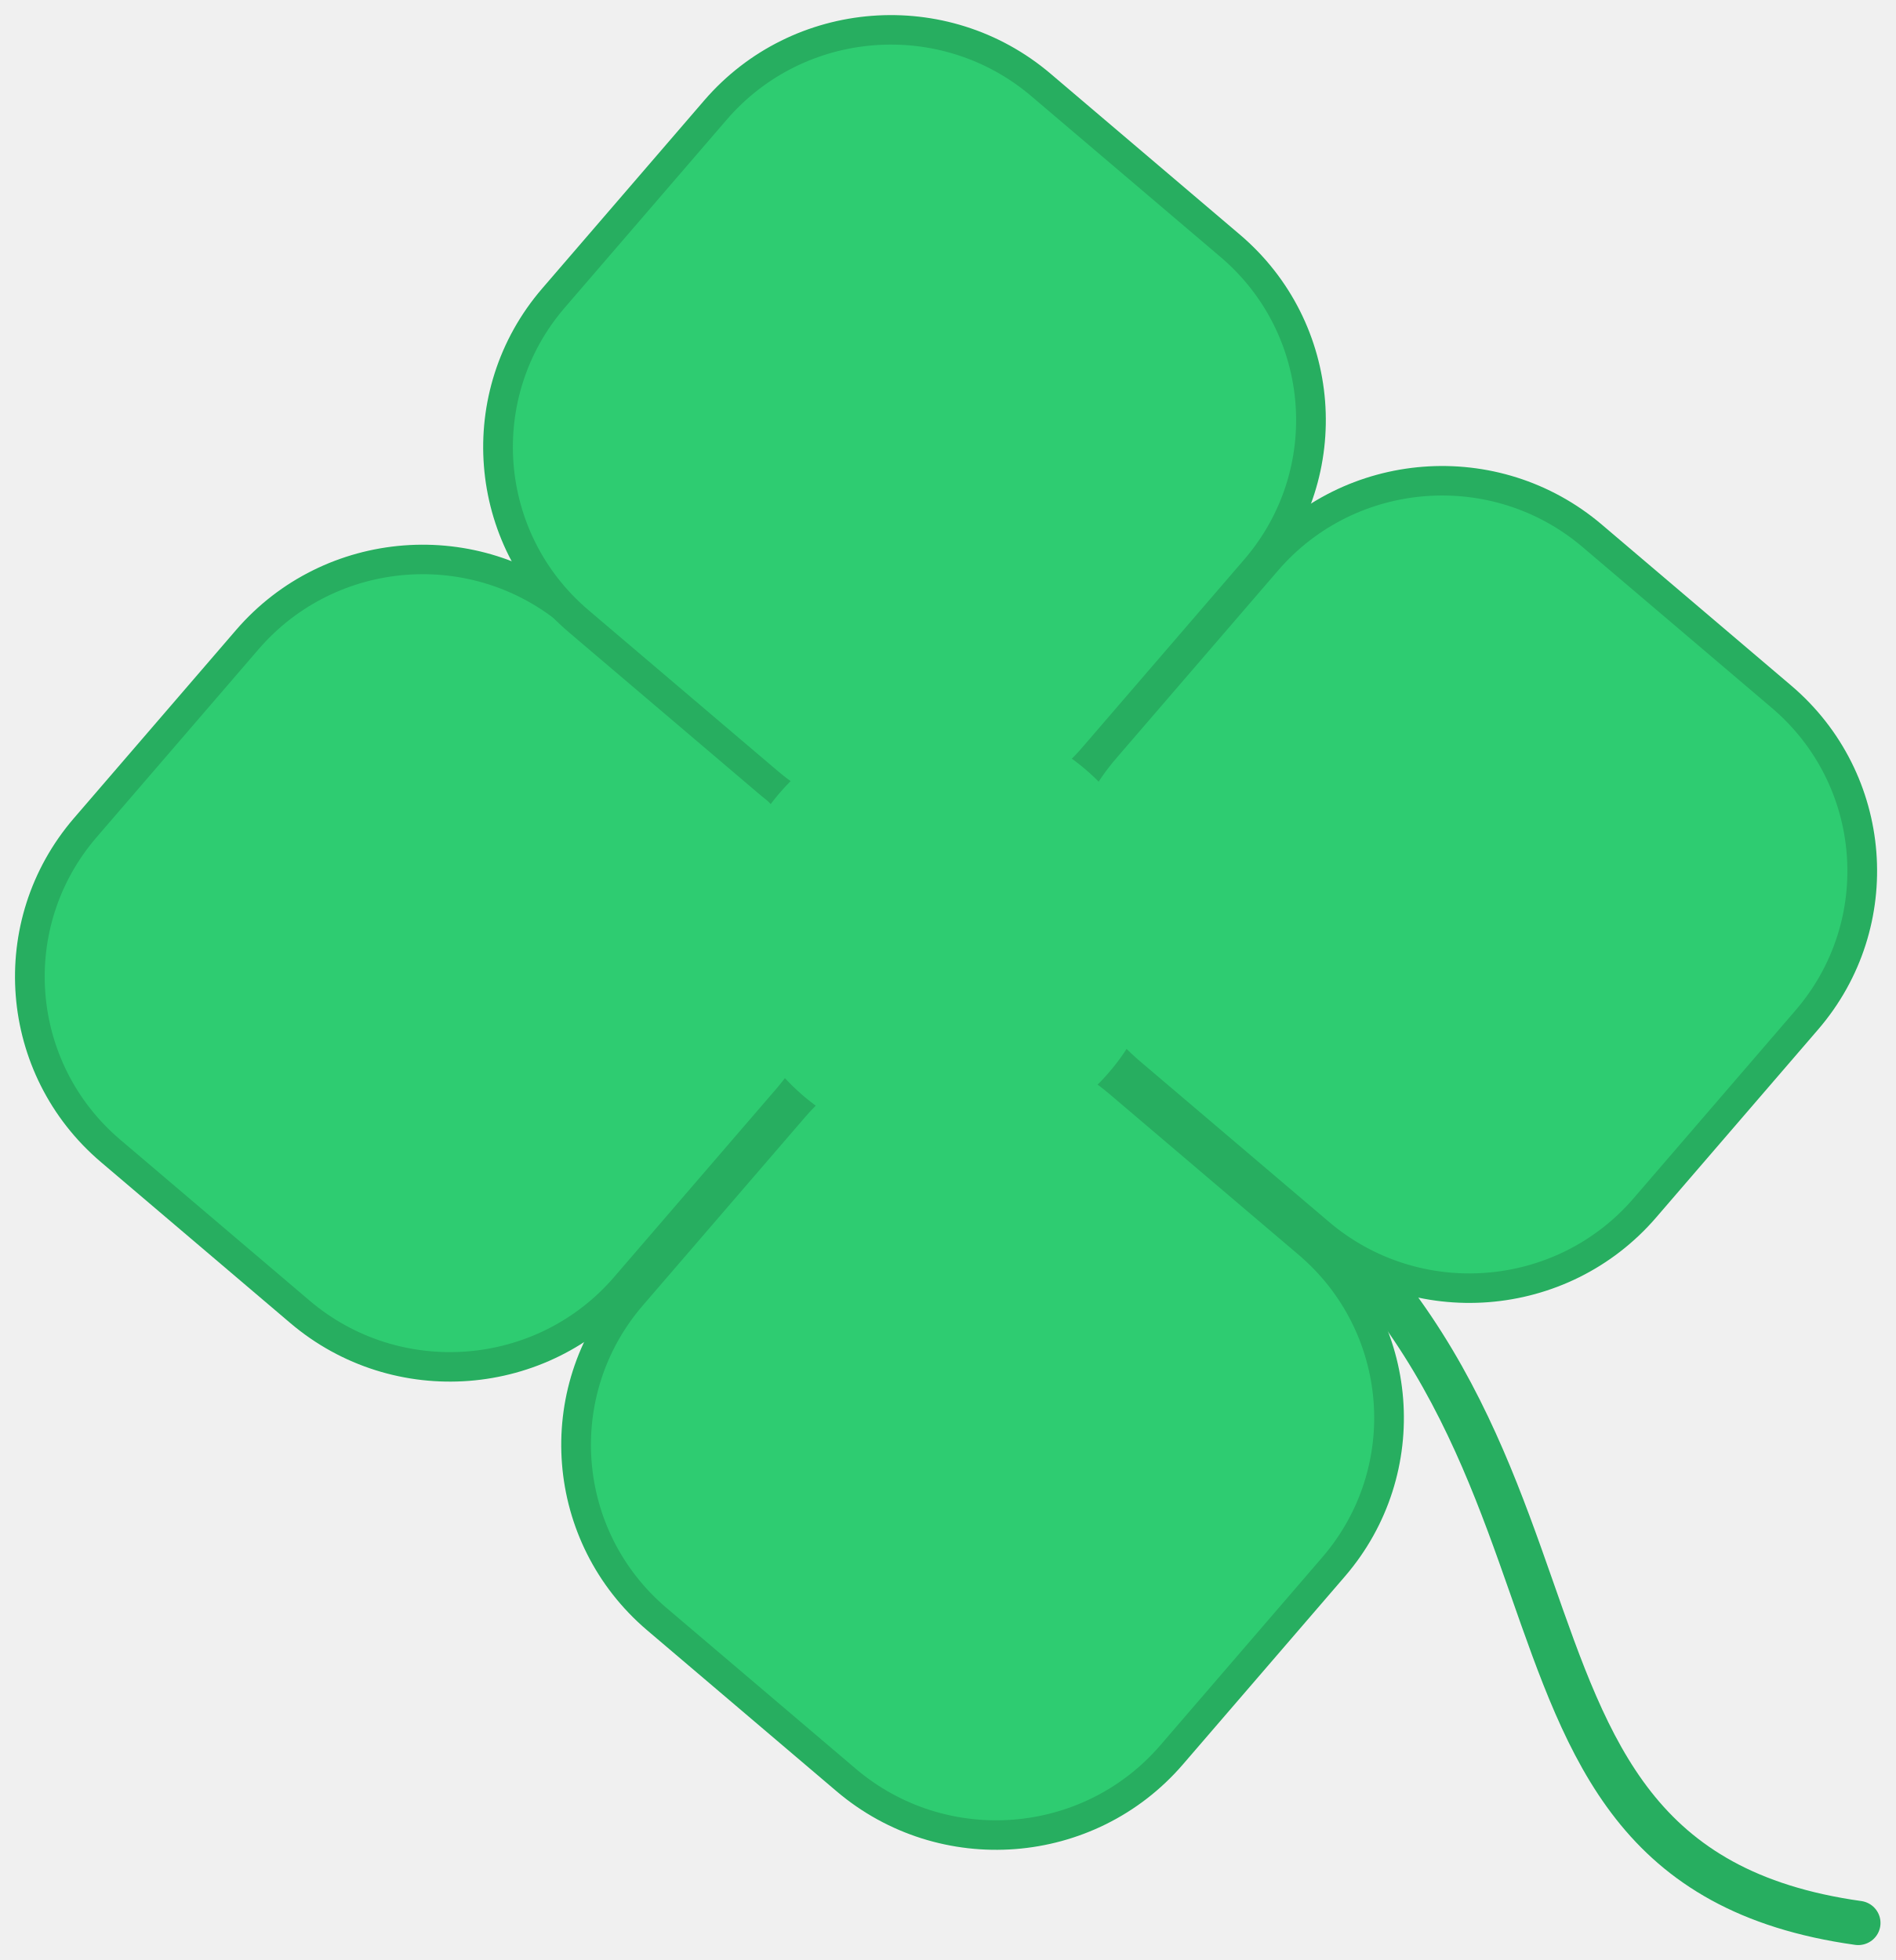
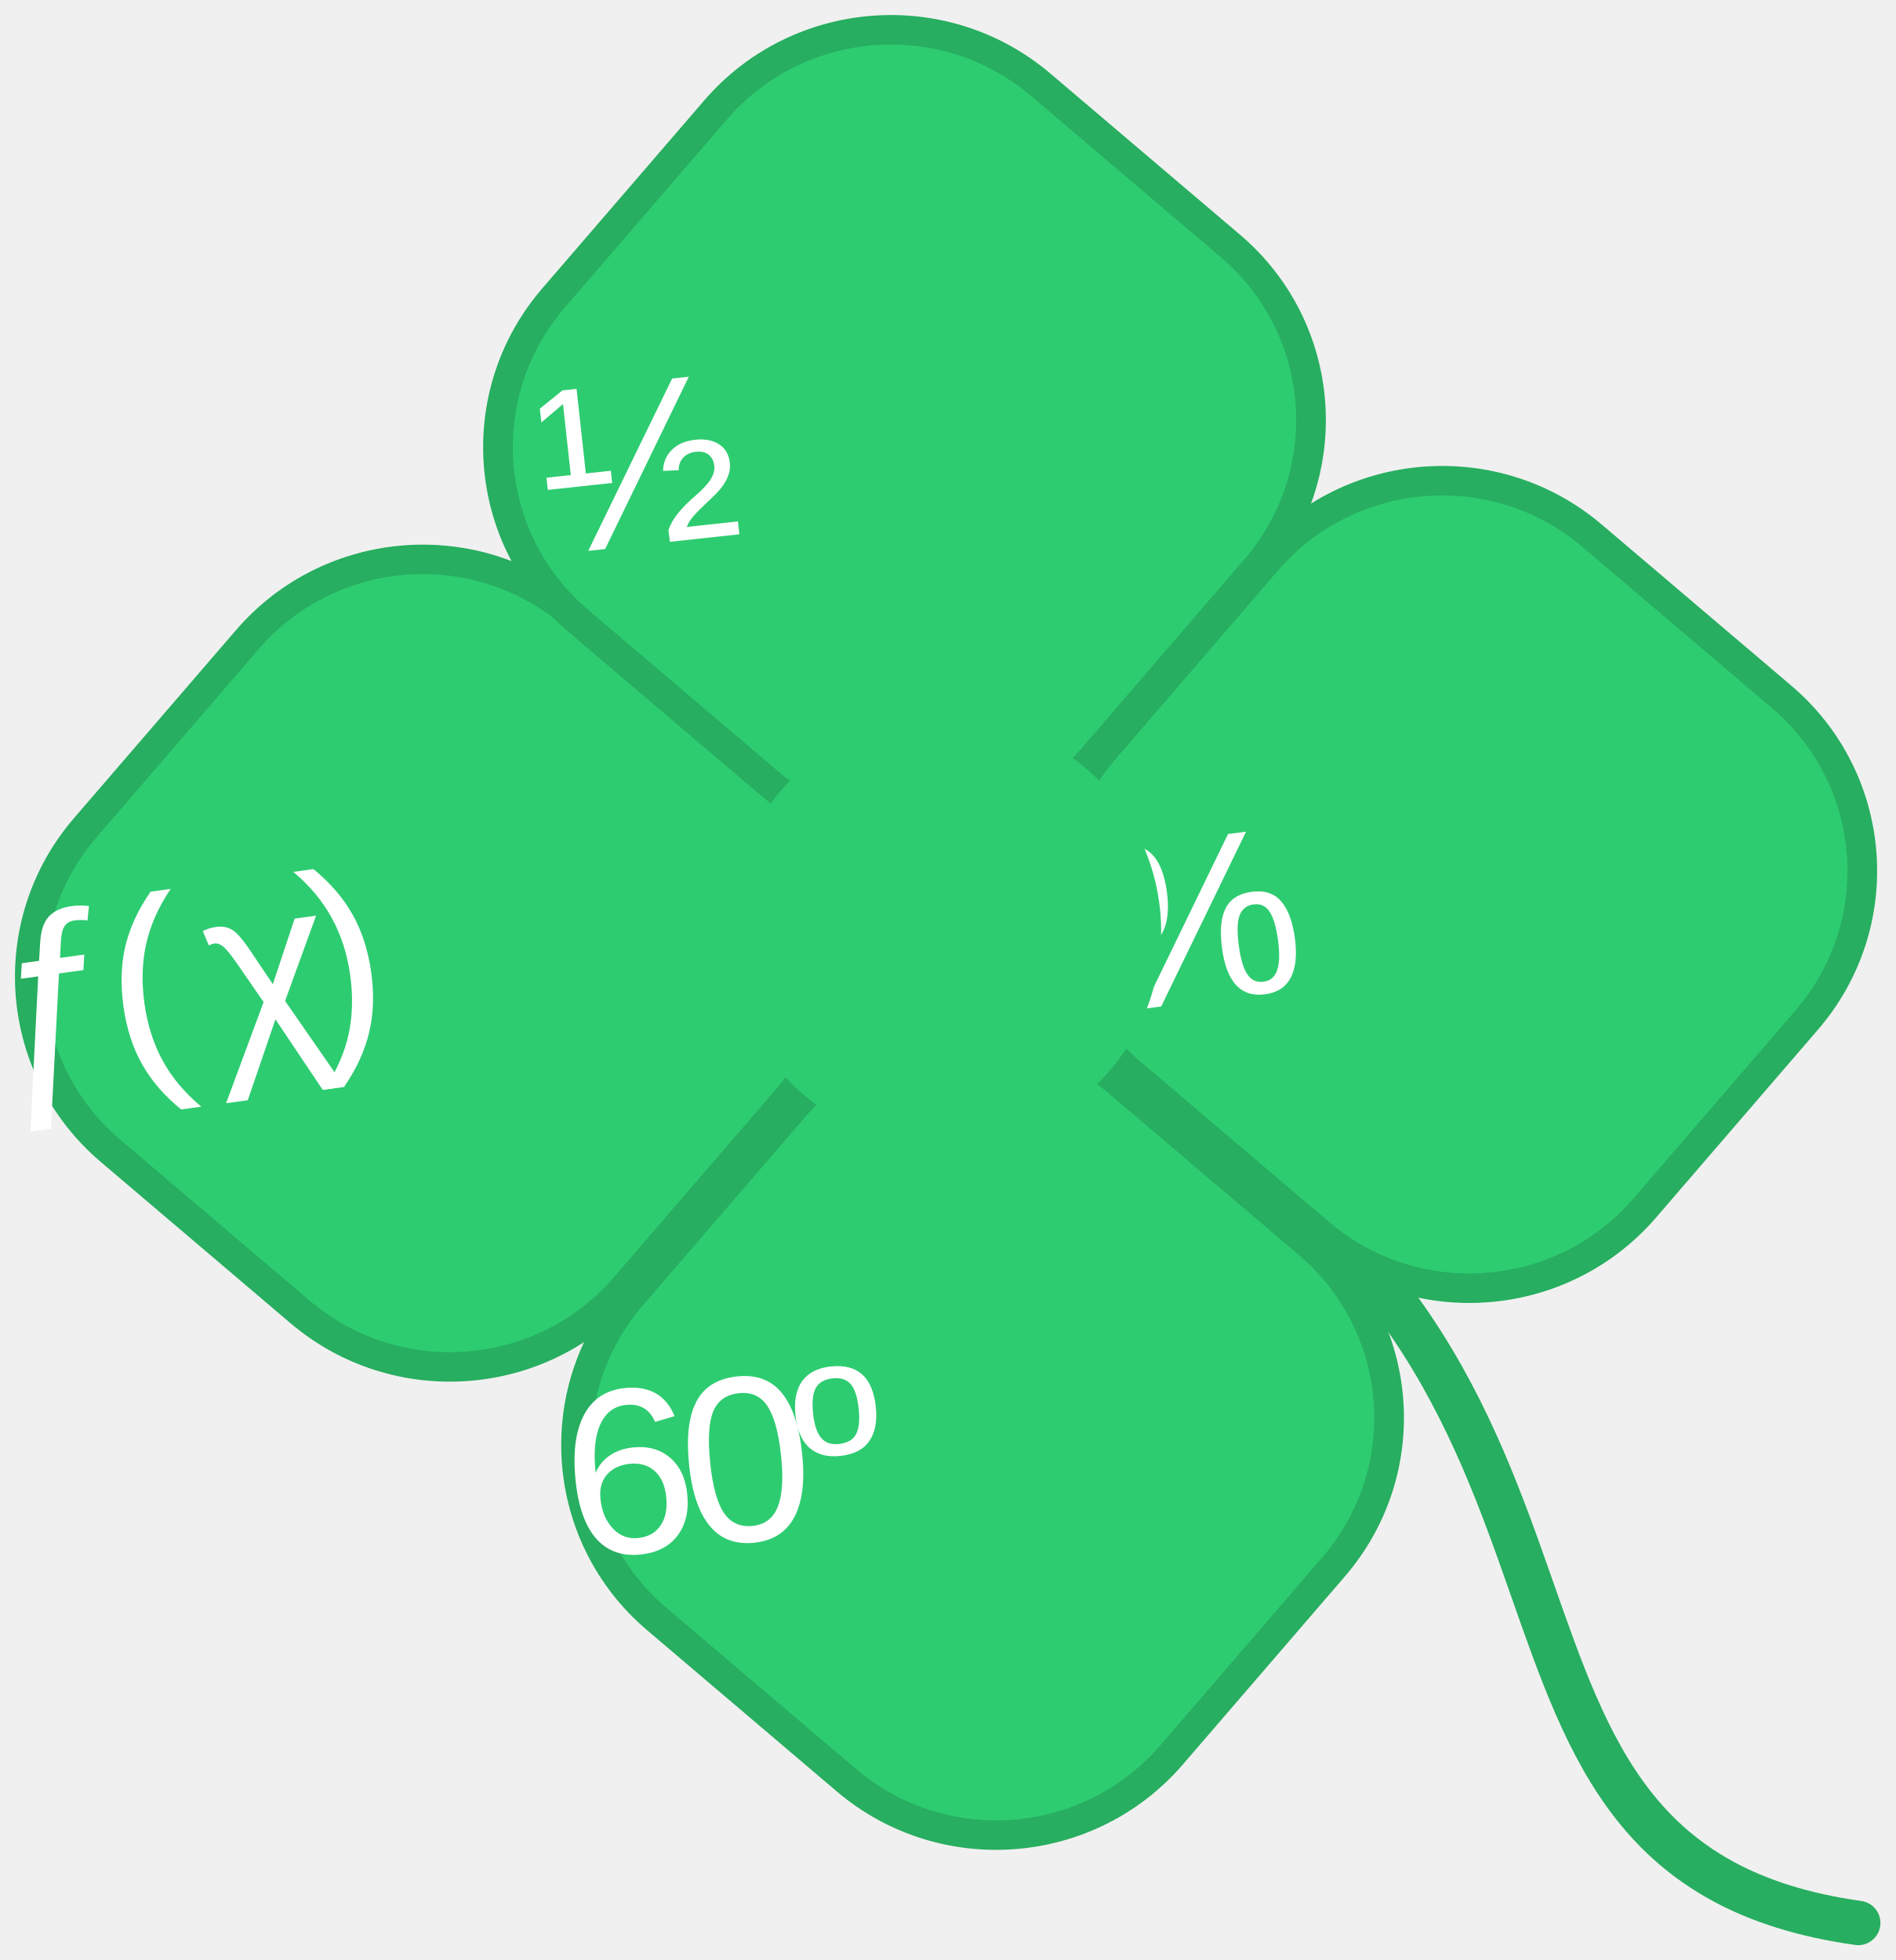
<svg xmlns="http://www.w3.org/2000/svg" version="1.2" width="127.629" height="132.008" id="svg2">
  <defs id="defs4" />
-   <g transform="translate(-14.1229,8.125163)" id="layer1">
-     <g transform="matrix(1,0,0,0.9933432,0,0.8179742)" id="g3012">
-       <path d="m 74.58,77.537 c 0.234,0.062 0.462,0.154 0.702,0.195 0.499,0.084 1.007,0.123 1.524,0.107 0.518,-0.016 1.046,-0.087 1.569,-0.211 0.524,-0.124 1.015,-0.294 1.485,-0.512 0.47,-0.218 0.919,-0.483 1.327,-0.783 0.032,-0.023 0.058,-0.051 0.089,-0.075 l -5.008,-6.054 -1.689,7.333 z m 11.577,4.631 -4.88,-5.91 c -0.031,0.024 -0.058,0.052 -0.089,0.075 -0.408,0.299 -0.857,0.565 -1.327,0.783 -0.47,0.218 -0.961,0.388 -1.485,0.512 -0.524,0.124 -1.052,0.195 -1.569,0.211 -0.518,0.016 -1.025,-0.023 -1.524,-0.107 -0.24,-0.041 -0.468,-0.133 -0.702,-0.195 l -1.6e-5,-2.5e-5 -1.78,7.796" id="path4148" style="fill:none;stroke:#ffffff;stroke-width:0.417;stroke-opacity:1" />
-       <path d="M 139.257,121.378 C 109.416,117.177 126.557,83.57 90.757,64.987" id="path3040" style="fill:none;stroke:#27ae60;stroke-width:3;stroke-linecap:round;stroke-linejoin:miter;stroke-miterlimit:4;stroke-opacity:1;stroke-dasharray:none;stroke-dashoffset:0;marker-start:none" />
-       <rect width="47.866" height="47.866" ry="15.544" x="45.728" y="-9.444" transform="matrix(0.7597683,0.6501939,-0.6501939,0.7597683,0,0)" id="rect3001" style="fill:#2ecc71;fill-opacity:1;stroke:#27ae60;stroke-width:2;stroke-linejoin:round;stroke-miterlimit:4;stroke-opacity:1;stroke-dasharray:none;stroke-dashoffset:0" />
-       <rect width="47.866" height="47.866" ry="15.544" x="94.316" y="-9.242" transform="matrix(0.7597683,0.6501939,-0.6501939,0.7597683,0,0)" id="rect3001-1" style="fill:#2ecc71;fill-opacity:1;stroke:#27ae60;stroke-width:2;stroke-linejoin:round;stroke-miterlimit:4;stroke-opacity:1;stroke-dasharray:none;stroke-dashoffset:0" />
-       <flowRoot transform="matrix(0.4144995,-0.04328174,0.04328174,0.4144995,55.14668,178.3389)" id="flowRoot4172" xml:space="preserve" style="font-size:38.392px;font-style:normal;font-variant:normal;font-weight:normal;font-stretch:normal;text-align:center;line-height:100%;writing-mode:lr-tb;text-anchor:middle;fill:#ffffff;fill-opacity:1;stroke:none;font-family:Arial;-inkscape-font-specification:Arial">
-         <flowRegion id="flowRegion4174">
-           <rect width="75.27" height="62.725" x="45.446" y="-219.886" id="rect4176" style="font-size:38.392px;font-style:normal;font-variant:normal;font-weight:normal;font-stretch:normal;text-align:center;line-height:100%;writing-mode:lr-tb;text-anchor:middle;fill:#ffffff;fill-opacity:1;stroke:none;font-family:Arial;-inkscape-font-specification:Arial" />
-         </flowRegion>
-         <flowPara id="flowPara4180" style="font-size:38.392px;font-style:normal;font-variant:normal;font-weight:normal;font-stretch:normal;text-align:center;line-height:100%;letter-spacing:-2.4px;writing-mode:lr-tb;text-anchor:middle;fill:#ffffff;fill-opacity:1;font-family:Arial;-inkscape-font-specification:Arial">60º</flowPara>
-       </flowRoot>
-       <rect width="47.866" height="47.866" ry="15.544" x="94.417" y="-58.134" transform="matrix(0.7597683,0.6501939,-0.6501939,0.7597683,0,0)" id="rect3001-4" style="fill:#2ecc71;fill-opacity:1;stroke:#27ae60;stroke-width:2;stroke-linejoin:miter;stroke-miterlimit:4;stroke-opacity:1;stroke-dasharray:none;stroke-dashoffset:0" />
-       <rect width="47.866" height="47.866" ry="15.544" x="46.334" y="-57.225" transform="matrix(0.7597683,0.6501939,-0.6501939,0.7597683,0,0)" id="rect3001-5" style="fill:#2ecc71;fill-opacity:1;stroke:#27ae60;stroke-width:2;stroke-linejoin:round;stroke-miterlimit:4;stroke-opacity:1;stroke-dasharray:none;stroke-dashoffset:0" />
-       <flowRoot transform="matrix(0.991453,-0.1304645,0.1304645,0.991453,-190.1677,-4.500853)" id="flowRoot3771-7" xml:space="preserve" style="font-size:16px;font-style:normal;font-variant:normal;font-weight:normal;font-stretch:normal;text-align:center;line-height:100%;writing-mode:lr-tb;text-anchor:middle;fill:#ffffff;fill-opacity:1;stroke:none;font-family:Arial;-inkscape-font-specification:Arial">
-         <flowRegion id="flowRegion3773-4">
-           <rect width="129.286" height="101.429" x="227.857" y="88.076" id="rect3775-0" style="font-size:16px;font-style:normal;font-variant:normal;font-weight:normal;font-stretch:normal;text-align:center;line-height:100%;writing-mode:lr-tb;text-anchor:middle;fill:#ffffff;fill-opacity:1;stroke:none;font-family:Arial;-inkscape-font-specification:Arial" />
-         </flowRegion>
-         <flowPara id="flowPara3777-9" style="font-size:16px;font-style:normal;font-variant:normal;font-weight:normal;font-stretch:normal;text-align:center;line-height:100%;writing-mode:lr-tb;text-anchor:middle;font-family:Arial;-inkscape-font-specification:Arial">%</flowPara>
-       </flowRoot>
-       <flowRoot transform="matrix(0.9079917,-0.1267454,0.1267454,0.9079917,-232.8775,7.34148)" id="flowRoot3771-8" xml:space="preserve" style="font-size:17.452px;font-style:normal;font-variant:normal;font-weight:normal;font-stretch:normal;text-align:center;line-height:100%;writing-mode:lr-tb;text-anchor:middle;fill:#ffffff;fill-opacity:1;stroke:none;font-family:Arial;-inkscape-font-specification:Arial">
-         <flowRegion id="flowRegion3773-8">
-           <rect width="129.286" height="101.429" x="227.857" y="88.076" id="rect3775-2" style="font-size:17.452px;font-style:normal;font-variant:normal;font-weight:normal;font-stretch:normal;text-align:center;line-height:100%;writing-mode:lr-tb;text-anchor:middle;fill:#ffffff;fill-opacity:1;stroke:none;font-family:Arial;-inkscape-font-specification:Arial" />
-         </flowRegion>
-         <flowPara id="flowPara4140" style="font-size:17.452px;font-style:normal;font-variant:normal;font-weight:normal;font-stretch:normal;text-align:center;line-height:100%;letter-spacing:-1.091px;writing-mode:lr-tb;text-anchor:middle;font-family:Arial;-inkscape-font-specification:Arial">ƒ(<flowSpan id="flowSpan4681" style="font-size:17.452px;font-style:normal;font-variant:normal;font-weight:normal;font-stretch:normal;text-align:center;line-height:100%;letter-spacing:-1.091px;writing-mode:lr-tb;text-anchor:middle;font-family:Arial;-inkscape-font-specification:Arial">χ)</flowSpan>
-         </flowPara>
-       </flowRoot>
-       <flowRoot transform="matrix(0.9941128,-0.10835,0.10835,0.9941128,-226.1968,-41.9059)" id="flowRoot3771-5" xml:space="preserve" style="font-size:16px;font-style:normal;font-variant:normal;font-weight:normal;font-stretch:normal;text-align:center;line-height:100%;writing-mode:lr-tb;text-anchor:middle;fill:#ffffff;fill-opacity:1;stroke:none;font-family:Arial;-inkscape-font-specification:Arial">
-         <flowRegion id="flowRegion3773-1">
-           <rect width="129.286" height="101.429" x="227.857" y="88.076" id="rect3775-7" style="font-size:16px;font-style:normal;font-variant:normal;font-weight:normal;font-stretch:normal;text-align:center;line-height:100%;writing-mode:lr-tb;text-anchor:middle;fill:#ffffff;fill-opacity:1;stroke:none;font-family:Arial;-inkscape-font-specification:Arial" />
-         </flowRegion>
-         <flowPara id="flowPara3777-1" style="font-size:16px;font-style:normal;font-variant:normal;font-weight:normal;font-stretch:normal;text-align:center;line-height:100%;letter-spacing:0px;writing-mode:lr-tb;text-anchor:middle;font-family:Arial;-inkscape-font-specification:Arial">½</flowPara>
-       </flowRoot>
-       <path d="m 80.714,60.971 a 16.071,16.071 0 1 1 -32.143,0 16.071,16.071 0 1 1 32.143,0 z" transform="matrix(0.8919562,0.1662198,-0.1662198,0.8919562,30.19556,-10.89799)" id="path3937" style="fill:#2ecc71;fill-opacity:1;stroke:none" />
-     </g>
-   </g>
+   <path d="m 60.458,85.964 c 0.234,0.062 0.462,0.153 0.702,0.194 0.499,0.084 1.007,0.122 1.524,0.106 0.518,-0.016 1.046,-0.087 1.569,-0.21 0.524,-0.123 1.015,-0.292 1.485,-0.509 0.47,-0.217 0.919,-0.48 1.327,-0.778 0.032,-0.023 0.058,-0.051 0.089,-0.074 l -5.008,-6.014 -1.689,7.284 z m 11.577,4.6 -4.88,-5.871 c -0.031,0.023 -0.058,0.051 -0.089,0.074 -0.408,0.297 -0.857,0.561 -1.327,0.778 -0.47,0.217 -0.961,0.386 -1.485,0.509 -0.524,0.123 -1.052,0.194 -1.569,0.21 -0.518,0.016 -1.025,-0.023 -1.524,-0.106 -0.24,-0.04 -0.468,-0.132 -0.702,-0.194 l -1.6e-5,-2.5e-5 -1.78,7.745" id="path4148" style="fill:none;stroke:#ffffff;stroke-width:0.415;stroke-opacity:1" />
+   <path d="M 125.134,129.513 C 95.294,125.34 112.434,91.957 76.634,73.497" id="path3040" style="fill:none;stroke:#27ae60;stroke-width:2.99;stroke-linecap:round;stroke-linejoin:miter;stroke-miterlimit:4;stroke-opacity:1;stroke-dasharray:none;stroke-dashoffset:0;marker-start:none" />
+   <rect width="47.731" height="47.682" ry="15.484" x="40.737" y="6.553" transform="matrix(0.7619083,0.6476849,-0.6526984,0.7576178,0,0)" id="rect3001" style="fill:#2ecc71;fill-opacity:1;stroke:#27ae60;stroke-width:1.993;stroke-linejoin:round;stroke-miterlimit:4;stroke-opacity:1;stroke-dasharray:none;stroke-dashoffset:0" />
+   <rect width="47.731" height="47.682" ry="15.484" x="89.189" y="6.754" transform="matrix(0.7619083,0.6476849,-0.6526984,0.7576178,0,0)" id="rect3001-1" style="fill:#2ecc71;fill-opacity:1;stroke:#27ae60;stroke-width:1.993;stroke-linejoin:round;stroke-miterlimit:4;stroke-opacity:1;stroke-dasharray:none;stroke-dashoffset:0" />
+   <text xml:space="preserve" style="font-size:15.947px;font-style:normal;font-variant:normal;font-weight:normal;font-stretch:normal;text-align:center;line-height:100%;writing-mode:lr-tb;text-anchor:middle;fill:#ffffff;fill-opacity:1;stroke:none;font-family:Arial;-inkscape-font-specification:Arial" x="55.728" y="108.79" id="text3057" transform="matrix(0.9979195,-0.1035084,0.104202,0.9912766,0,0)">
+     <tspan x="55.23" y="108.79" id="tspan3059">
+       <tspan x="55.728" y="108.79" style="letter-spacing:-0.997px;fill:#ffffff;font-family:Arial;-inkscape-font-specification:Arial" id="tspan3061">60º</tspan>
+     </tspan>
+   </text>
+   <rect width="47.731" height="47.682" ry="15.484" x="89.289" y="-41.949" transform="matrix(0.7619083,0.6476849,-0.6526984,0.7576178,0,0)" id="rect3001-4" style="fill:#2ecc71;fill-opacity:1;stroke:#27ae60;stroke-width:1.993;stroke-linejoin:miter;stroke-miterlimit:4;stroke-opacity:1;stroke-dasharray:none;stroke-dashoffset:0" />
+   <rect width="47.731" height="47.682" ry="15.484" x="41.341" y="-41.044" transform="matrix(0.7619083,0.6476849,-0.6526984,0.7576178,0,0)" id="rect3001-5" style="fill:#2ecc71;fill-opacity:1;stroke:#27ae60;stroke-width:1.993;stroke-linejoin:round;stroke-miterlimit:4;stroke-opacity:1;stroke-dasharray:none;stroke-dashoffset:0" />
+   <text xml:space="preserve" style="font-size:15.947px;font-style:normal;font-variant:normal;font-weight:normal;font-stretch:normal;text-align:center;line-height:100%;writing-mode:lr-tb;text-anchor:middle;fill:#ffffff;fill-opacity:1;stroke:none;font-family:Arial;-inkscape-font-specification:Arial" x="89.097" y="77.6" id="text3063" transform="matrix(0.9947695,-0.1300295,0.1309009,0.9881475,0,0)">
+     <tspan x="89.097" y="77.6" id="tspan3065">
+       <tspan x="89.097" y="77.6" style="font-family:Arial;-inkscape-font-specification:Arial" id="tspan3067">%</tspan>
+     </tspan>
+   </text>
+   <text xml:space="preserve" style="font-size:15.947px;font-style:normal;font-variant:normal;font-weight:normal;font-stretch:normal;text-align:center;line-height:100%;writing-mode:lr-tb;text-anchor:middle;fill:#ffffff;fill-opacity:1;stroke:none;font-family:Arial;-inkscape-font-specification:Arial" x="12.048" y="72.637" id="text3075" transform="matrix(0.9937106,-0.1377875,0.1387108,0.9870956,0,0)">
+     <tspan x="31.141" y="-1.03" id="tspan3077">
+       <tspan x="12.048" y="72.637" style="letter-spacing:-0.997px;font-family:Arial;-inkscape-font-specification:Arial" id="tspan3079">ƒ(</tspan>
+       <tspan x="24.258" y="72.637" style="letter-spacing:-0.997px;font-family:Arial;-inkscape-font-specification:Arial" id="tspan3081">χ</tspan>
+       <tspan x="31.639" y="72.637" style="letter-spacing:-0.997px;font-family:Arial;-inkscape-font-specification:Arial" id="tspan3083">)</tspan>
+     </tspan>
+   </text>
+   <text xml:space="preserve" style="font-size:15.947px;font-style:normal;font-variant:normal;font-weight:normal;font-stretch:normal;text-align:center;line-height:100%;writing-mode:lr-tb;text-anchor:middle;fill:#ffffff;fill-opacity:1;stroke:none;font-family:Arial;-inkscape-font-specification:Arial" x="56.898" y="41.286" id="text3069" transform="matrix(0.9974382,-0.1079888,0.1087125,0.9907985,0,0)">
+     <tspan x="56.898" y="41.286" id="tspan3071">
+       <tspan x="56.898" y="41.286" style="letter-spacing:0px;font-family:Arial;-inkscape-font-specification:Arial" id="tspan3073">½</tspan>
+     </tspan>
+   </text>
+   <path d="m 77.932,65.466 a 14.582,14.485 0 0 1 -28.67,-5.307 14.582,14.485 0 1 1 28.67,5.307 z" id="path3937" style="fill:#2ecc71;fill-opacity:1;stroke:none" />
</svg>
